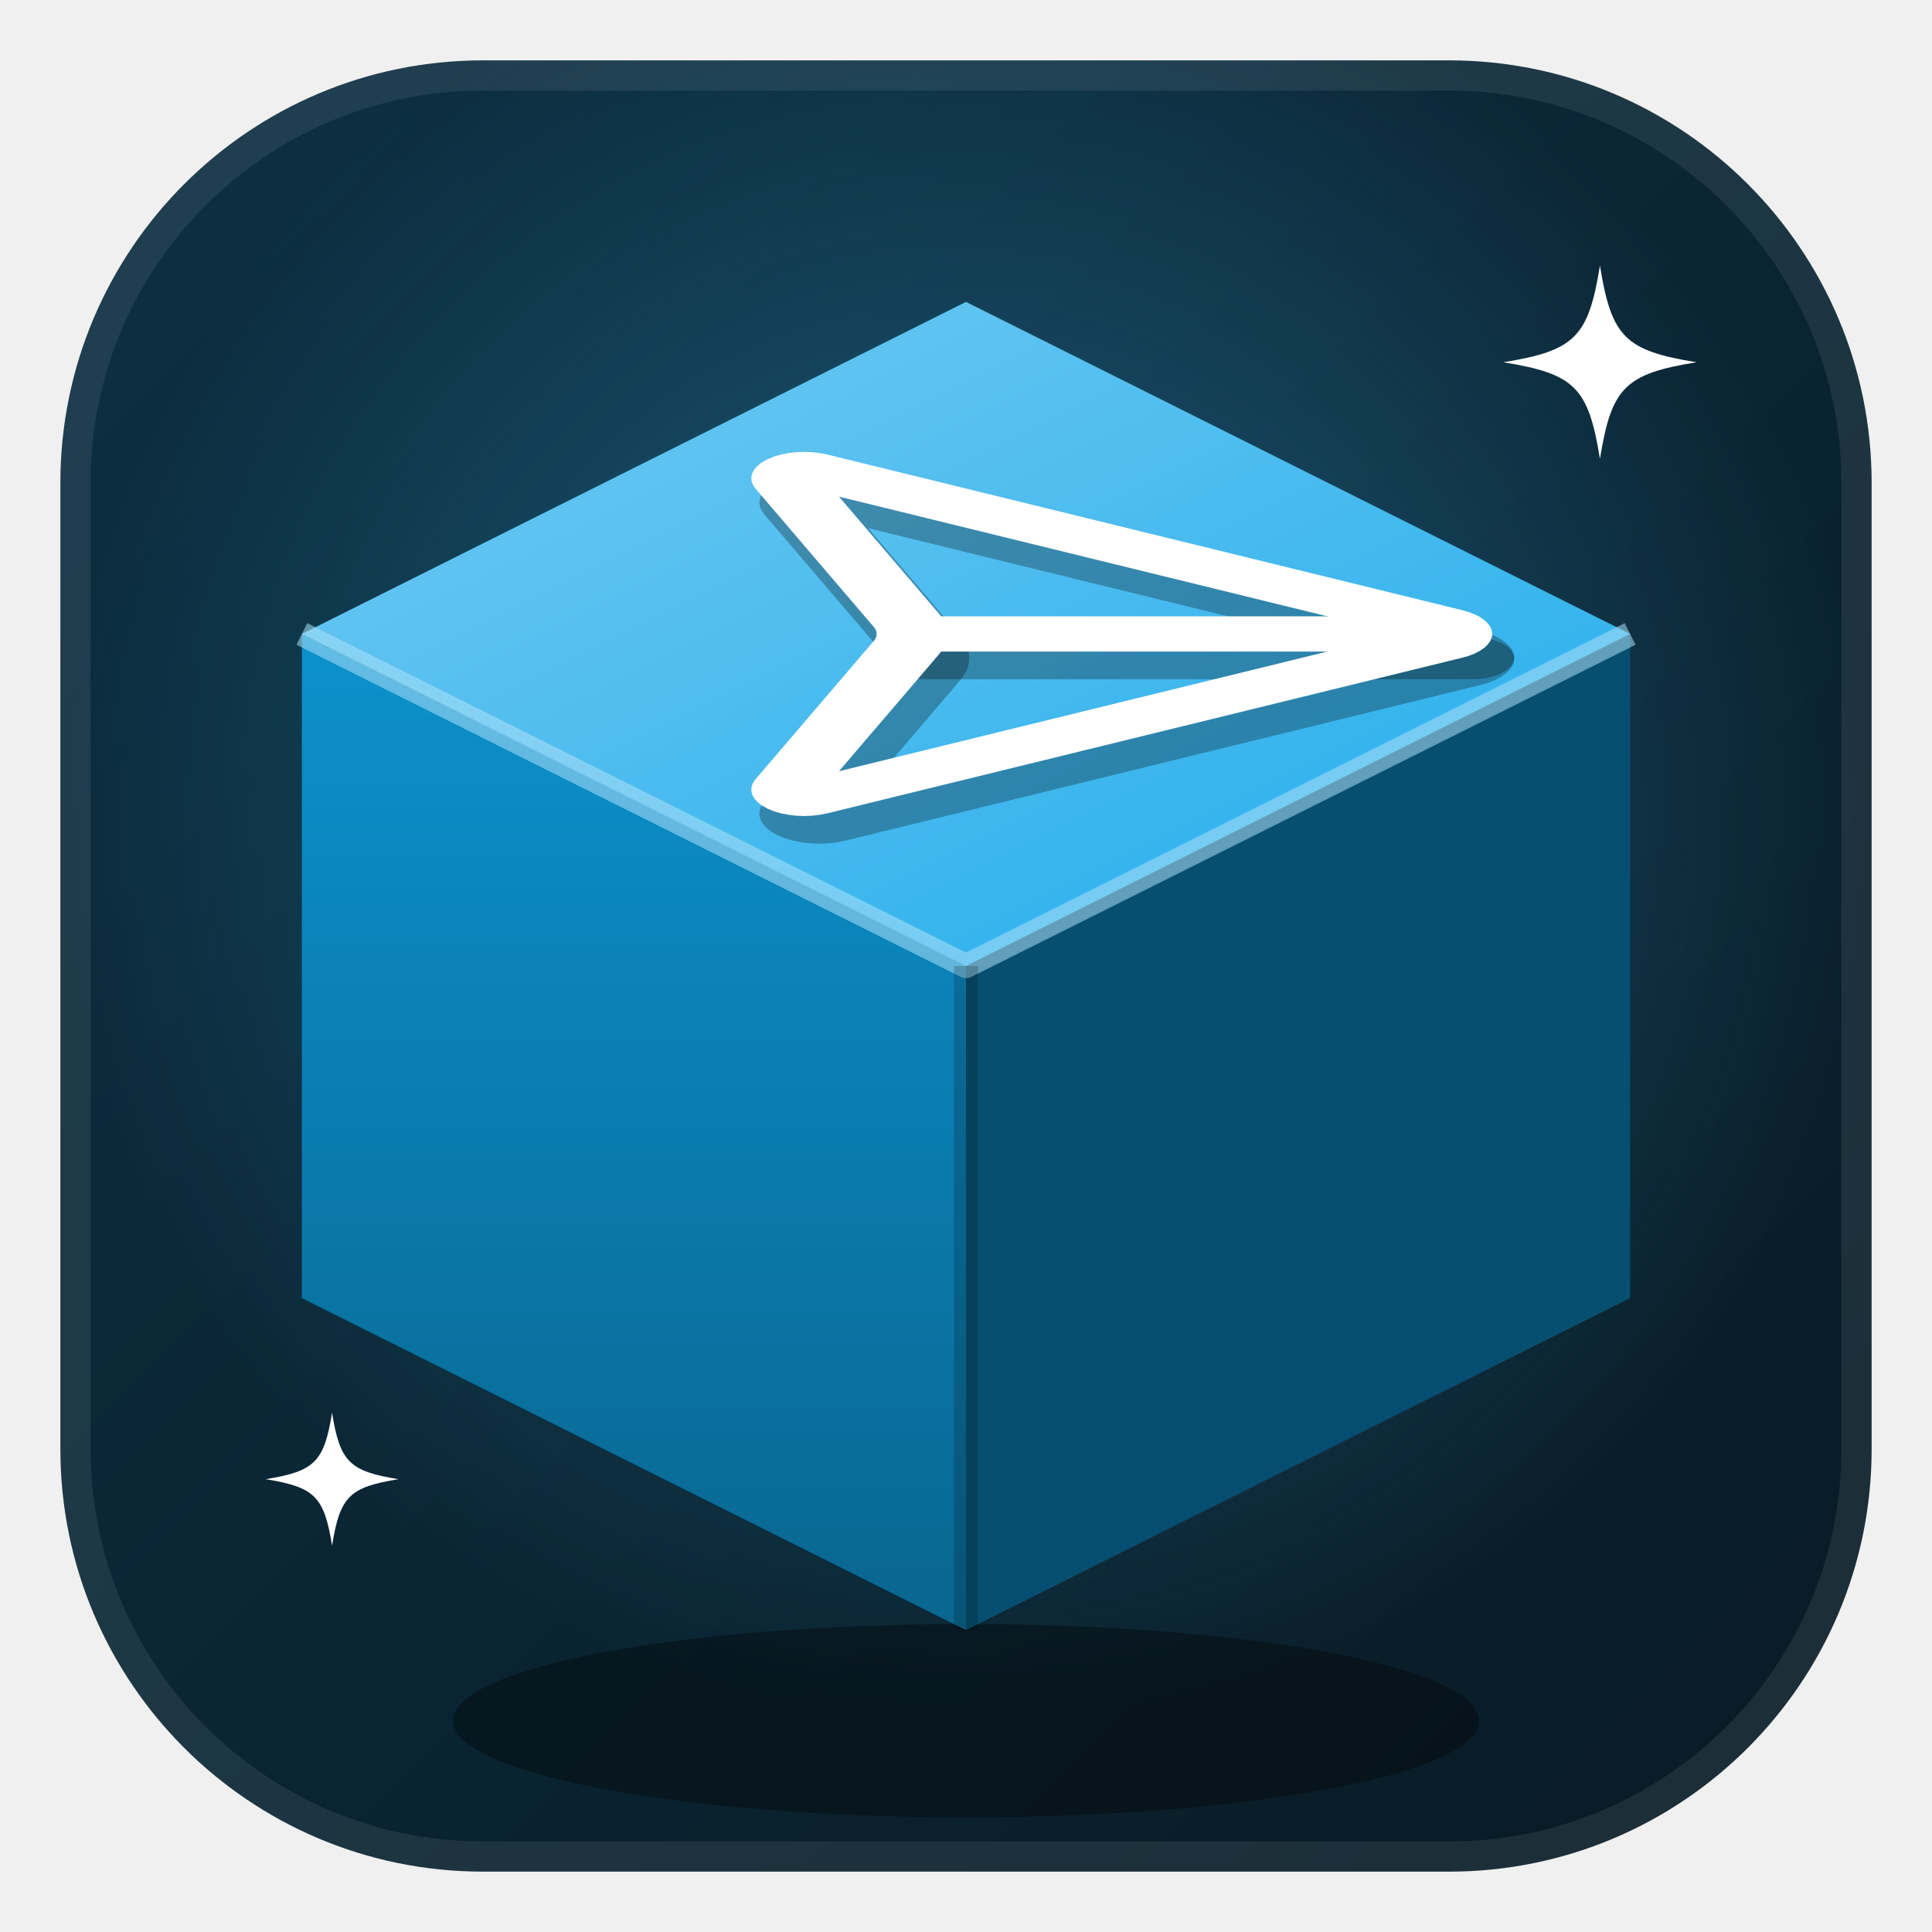
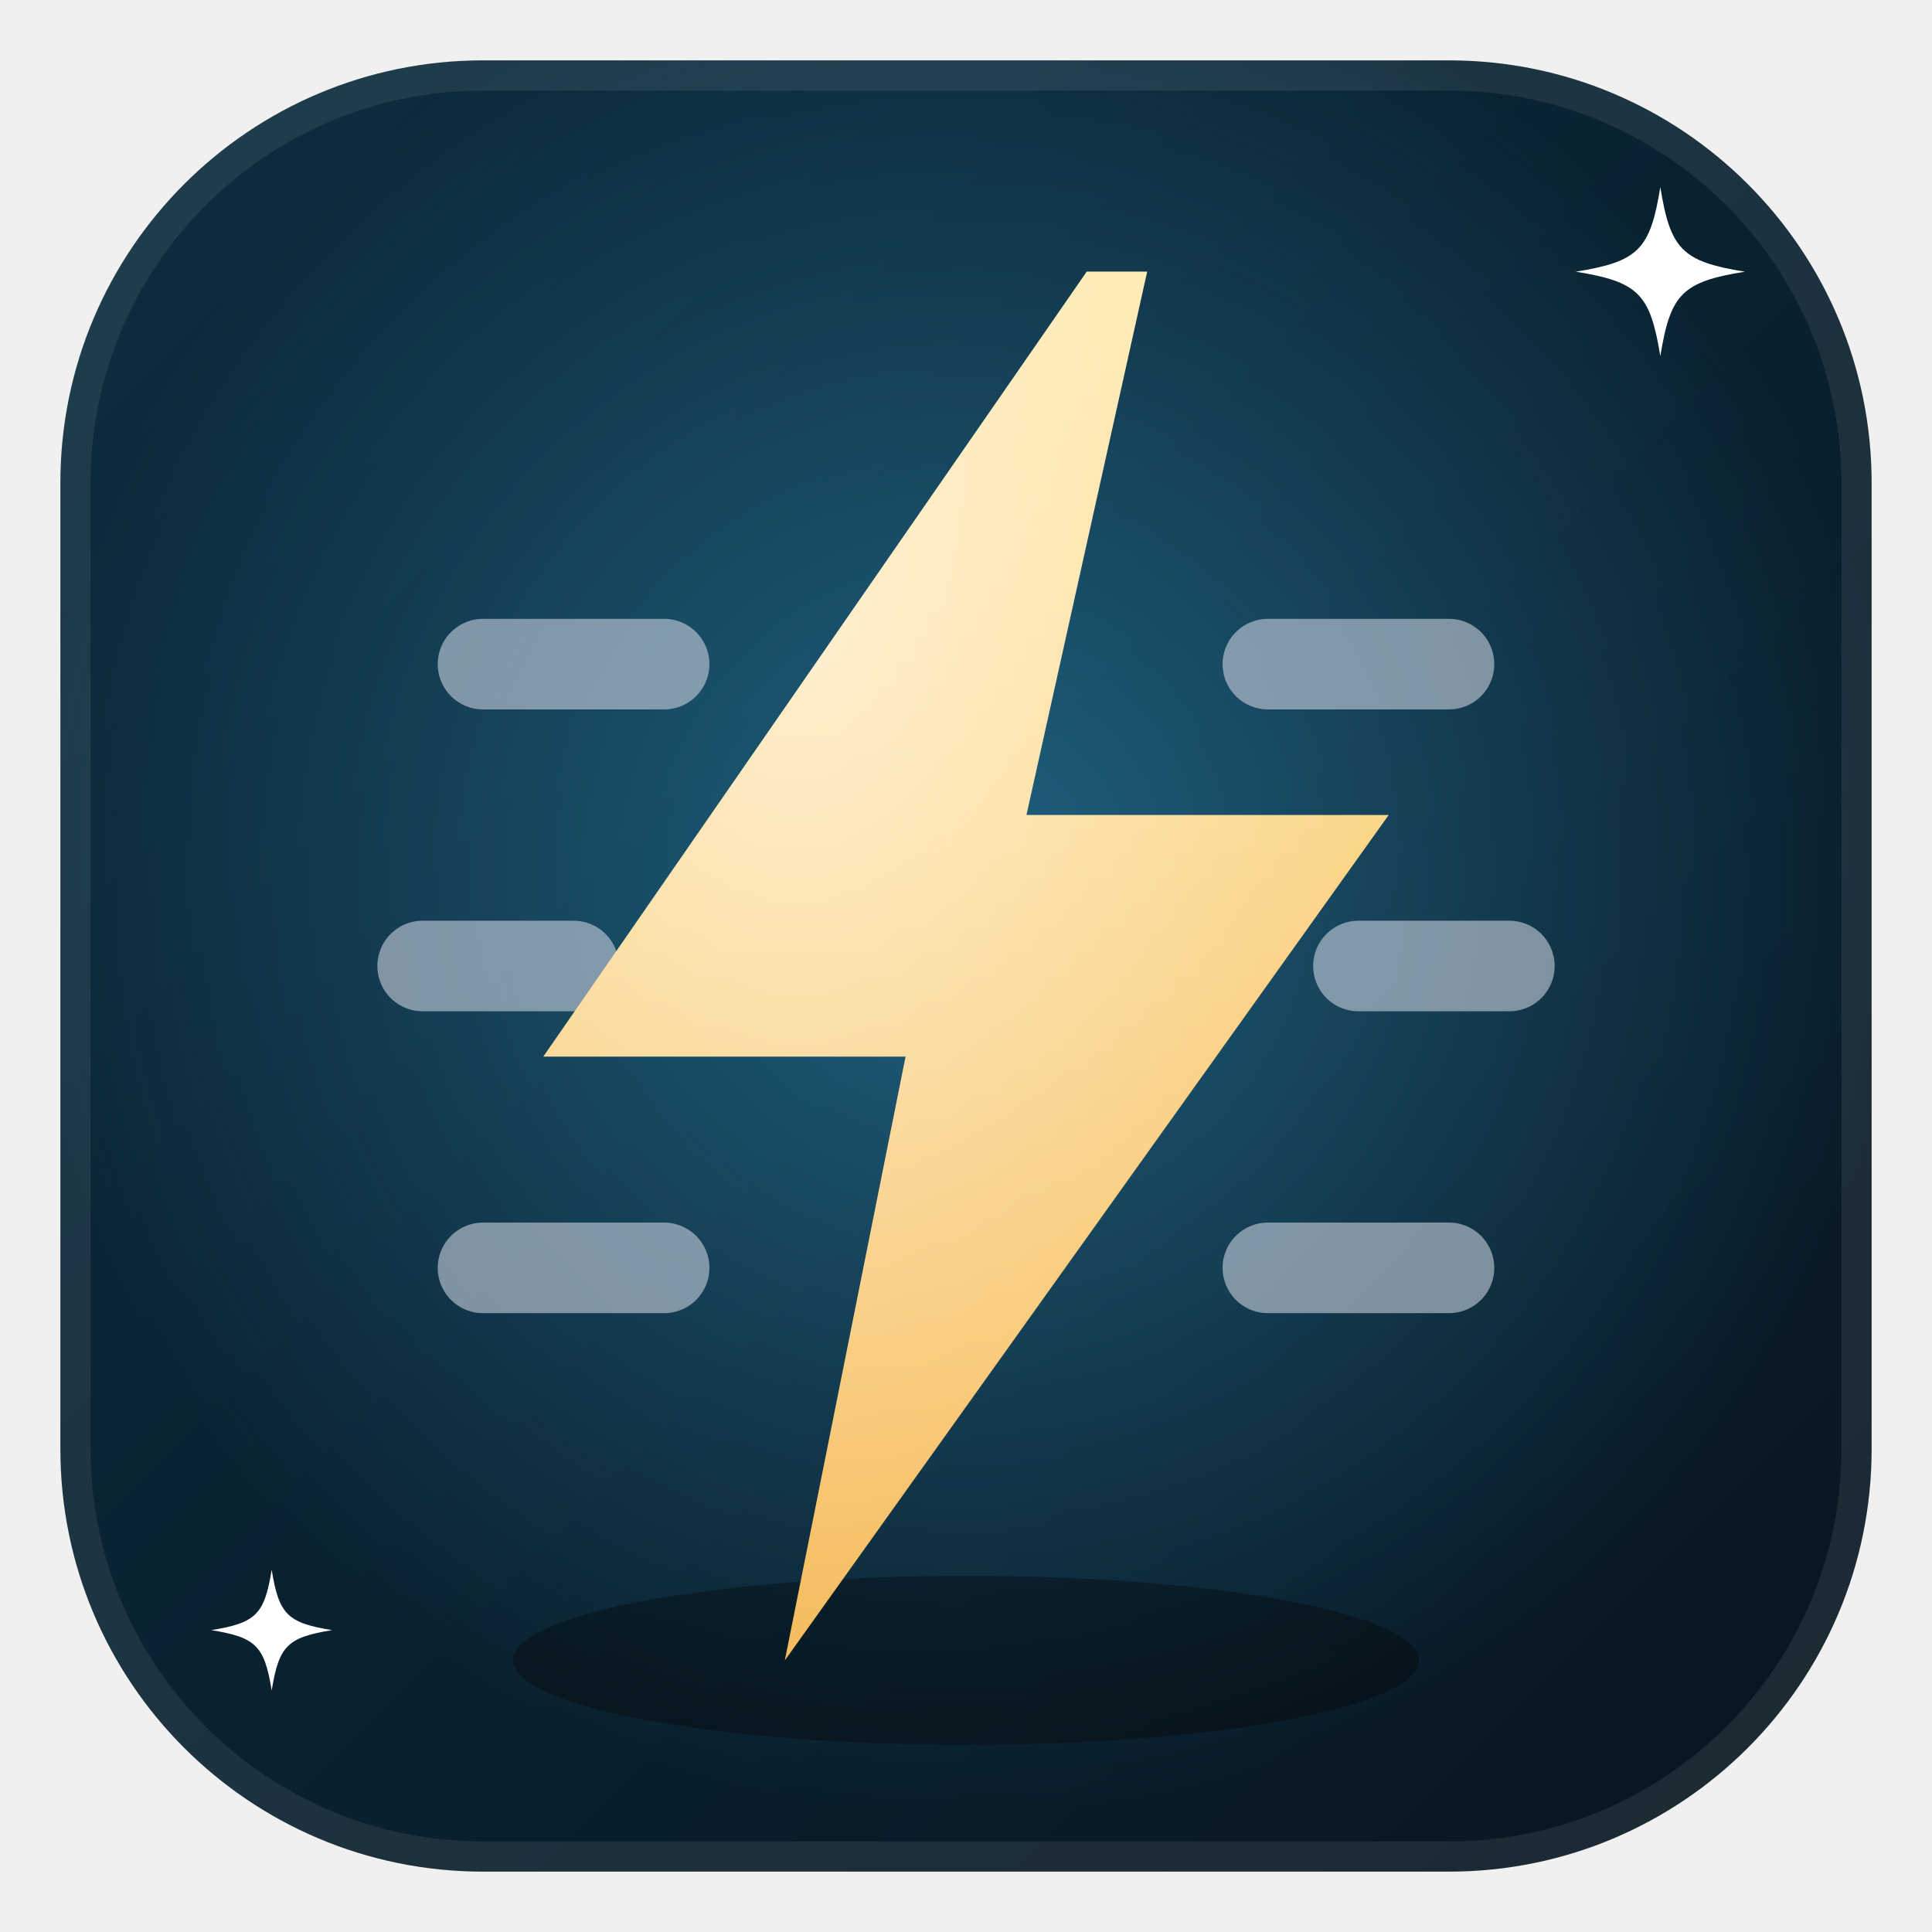
<svg xmlns="http://www.w3.org/2000/svg" viewBox="0 0 64 64" role="img" aria-hidden="true">
  <defs>
    <linearGradient id="bg" x1="0" y1="0" x2="1" y2="1">
-       <stop offset="0" stop-color="#0c3043" />
-       <stop offset="1" stop-color="#091a24" />
+       <stop offset="0" stop-color="#0c2d3f" />
+       <stop offset="1" stop-color="#081620" />
    </linearGradient>
-     <radialGradient id="halo" cx=".5" cy=".42" r=".5">
-       <stop offset="0" stop-color="#3eb7ed" stop-opacity=".38" />
+     <radialGradient id="halo" cx=".5" cy=".45" r=".52">
+       <stop offset="0" stop-color="#3eb7ed" stop-opacity=".42" />
      <stop offset="1" stop-color="#3eb7ed" stop-opacity="0" />
    </radialGradient>
-     <linearGradient id="it" x1="0" y1="0" x2="1" y2="1">
-       <stop offset="0" stop-color="#73cbf2" />
-       <stop offset="1" stop-color="#21aceb" />
+     <linearGradient id="im" x1="0" y1="0" x2="1" y2="1">
+       <stop offset="0" stop-color="#7acef3" />
+       <stop offset="1" stop-color="#096b97" />
    </linearGradient>
-     <linearGradient id="il" x1="0" y1="0" x2="0" y2="1">
-       <stop offset="0" stop-color="#0c91cd" />
-       <stop offset="1" stop-color="#096690" />
+     <linearGradient id="iv" x1="0" y1="0" x2="0" y2="1">
+       <stop offset="0" stop-color="#7acef3" />
+       <stop offset="1" stop-color="#0ea5e9" />
    </linearGradient>
-     <linearGradient id="ish" x1="0" y1="0" x2="1" y2="0">
+     <linearGradient id="iw" x1="0" y1="0" x2="0" y2="1">
+       <stop offset="0" stop-color="#ffffff" />
+       <stop offset="1" stop-color="#dfe5ee" />
+     </linearGradient>
+     <linearGradient id="ig" x1="0" y1="0" x2="0" y2="1">
+       <stop offset="0" stop-color="#ffe08a" />
+       <stop offset="1" stop-color="#f2a62b" />
+     </linearGradient>
+     <radialGradient id="ih" cx=".3" cy=".25" r=".7">
+       <stop offset="0" stop-color="#fff" stop-opacity=".55" />
+       <stop offset="1" stop-color="#fff" stop-opacity="0" />
+     </radialGradient>
+     <linearGradient id="is" x1="0" y1="0" x2="1" y2="0">
      <stop offset="0" stop-color="#fff" stop-opacity="0" />
-       <stop offset=".5" stop-color="#fff" stop-opacity=".55" />
+       <stop offset=".5" stop-color="#fff" stop-opacity=".6" />
      <stop offset="1" stop-color="#fff" stop-opacity="0" />
    </linearGradient>
-     <clipPath id="ic">
-       <path d="M32 10 L54 21 L32 32 L10 21 Z" />
-     </clipPath>
  </defs>
-   <style>.ibob,.ishadow{transform-box:fill-box;transform-origin:50% 50%}@keyframes ib{0%,100%{transform:translateY(0)}50%{transform:translateY(-2.2px)}}@keyframes isd{0%,100%{transform:scaleX(1);opacity:.35}50%{transform:scaleX(.86);opacity:.22}}@keyframes is{0%,55%{transform:translateX(0)}100%{transform:translateX(78px)}}@keyframes ig{0%,100%{opacity:.9}50%{opacity:1}}.ibob{animation:ib 4.2s ease-in-out infinite}.ishadow{animation:isd 4.2s ease-in-out infinite}.ishine{animation:is 5.5s ease-in-out infinite}.iglow{animation:ig 4.2s ease-in-out infinite}.sp{transform-box:fill-box;transform-origin:50% 50%;animation:tw 3.2s ease-in-out infinite}@keyframes tw{0%,100%{opacity:.15;transform:scale(.4) rotate(0)}50%{opacity:.95;transform:scale(1) rotate(45deg)}}@media (prefers-reduced-motion:reduce){*{animation:none!important}}</style>
+   <style>.ifl,.ipu,.ibl,.isp,.iwg,.iri,.isd,.ipop{transform-box:fill-box;transform-origin:50% 50%}.igr{transform-box:fill-box;transform-origin:50% 100%}@keyframes ifl{0%,100%{transform:translateY(0)}50%{transform:translateY(-2px)}}.ifl{animation:ifl 4.2s ease-in-out infinite}@keyframes isd{0%,100%{transform:scaleX(1);opacity:.32}50%{transform:scaleX(.85);opacity:.2}}.isd{animation:isd 4.2s ease-in-out infinite}@keyframes ipu{0%,100%{opacity:.55}50%{opacity:1}}.ipu{animation:ipu 2.4s ease-in-out infinite}@keyframes ibl{0%,44%,56%,100%{opacity:1}50%{opacity:.15}}.ibl{animation:ibl 3s steps(1,end) infinite}@keyframes isp{to{transform:rotate(360deg)}}.isp{animation:isp 14s linear infinite}@keyframes iwg{0%,100%{transform:rotate(-6deg)}50%{transform:rotate(6deg)}}.iwg{animation:iwg 3.4s ease-in-out infinite}@keyframes iri{0%{transform:translateY(2px);opacity:.7}100%{transform:translateY(-3.5px);opacity:1}}.iri{animation:iri 1.6s ease-in-out infinite alternate}@keyframes igr{0%,100%{transform:scaleY(.55)}50%{transform:scaleY(1)}}.igr{animation:igr 2.8s ease-in-out infinite}@keyframes ipop{0%,100%{transform:scale(.9)}50%{transform:scale(1.08)}}.ipop{animation:ipop 2.6s ease-in-out infinite}@keyframes ish{0%,60%{transform:translateX(-30px)}100%{transform:translateX(70px)}}.ish{animation:ish 5s ease-in-out infinite}@keyframes idash{to{stroke-dashoffset:-40}}.idash{animation:idash 2.4s linear infinite}@keyframes isw{0%,100%{transform:rotate(-50deg)}50%{transform:rotate(35deg)}}.tw{transform-box:fill-box;transform-origin:50% 50%;animation:tw 3.2s ease-in-out infinite}@keyframes tw{0%,100%{opacity:.15;transform:scale(.4) rotate(0)}50%{opacity:.95;transform:scale(1) rotate(45deg)}}@media (prefers-reduced-motion:reduce){*{animation:none!important}}</style>
  <rect x="2" y="2" width="60" height="60" rx="14" fill="url(#bg)" />
  <rect x="2" y="2" width="60" height="60" rx="14" fill="url(#halo)" />
  <rect x="2.5" y="2.5" width="59" height="59" rx="13.5" fill="none" stroke="#fff" stroke-opacity=".08" />
-   <g class="ibob">
-     <ellipse cx="32" cy="57" rx="17" ry="3.2" fill="#000" opacity=".35" class="ishadow" />
-     <path d="M10 21 L32 32 V54 L10 43 Z" fill="url(#il)" />
-     <path d="M54 21 L32 32 V54 L54 43 Z" fill="#074f70" />
-     <path d="M32 10 L54 21 L32 32 L10 21 Z" fill="url(#it)" />
-     <path d="M10 21 L32 32 L54 21" fill="none" stroke="#abe0f7" stroke-opacity=".55" stroke-width=".8" stroke-linejoin="round" />
-     <path d="M32 32 V54" stroke="#000" stroke-opacity=".18" stroke-width=".8" />
-     <g clip-path="url(#ic)">
-       <rect class="ishine" x="-14" y="6" width="14" height="30" fill="url(#ish)" transform="skewX(-25)" />
-     </g>
-     <g transform="translate(.5 .8)">
-       <g transform="matrix(0.825 0.4125 -0.825 0.4125 32 11.100)" fill="none" stroke="#000" stroke-opacity=".28" stroke-width="2.4" stroke-linecap="round" stroke-linejoin="round">
-         <path d="M14.536 21.686a.5.5 0 0 0 .937-.024l6.5-19a.496.496 0 0 0-.635-.635l-19 6.5a.5.5 0 0 0-.024.937l7.93 3.18a2 2 0 0 1 1.112 1.11z" />
-         <path d="m21.854 2.147-10.94 10.939" />
-       </g>
-     </g>
-     <g class="iglow" transform="matrix(0.825 0.4125 -0.825 0.4125 32 11.100)" fill="none" stroke="#fff" stroke-width="2" stroke-linecap="round" stroke-linejoin="round">
-       <path d="M14.536 21.686a.5.5 0 0 0 .937-.024l6.5-19a.496.496 0 0 0-.635-.635l-19 6.5a.5.5 0 0 0-.024.937l7.93 3.18a2 2 0 0 1 1.112 1.11z" />
-       <path d="m21.854 2.147-10.94 10.939" />
-     </g>
+   <ellipse class="isd" cx="32" cy="55" rx="15" ry="2.8" fill="#000" opacity=".32" />
+   <g class="ifl">
+     <path d="M16 22h6M14 32h5M16 42h6M48 22h-6M50 32h-5M48 42h-6" stroke="#c9d1dc" stroke-width="3" stroke-linecap="round" opacity=".6" />
+     <path class="ipop" d="M36 9 18 35h12l-4 20 20-28H34l4-18z" fill="url(#ig)" />
+     <path d="M36 9 18 35h12l-4 20 20-28H34l4-18z" fill="url(#ih)" />
+     <path class="ibl" d="M36 9 18 35h12l-4 20 20-28H34l4-18z" fill="#fff" opacity=".25" />
  </g>
-   <g transform="translate(53 12) scale(.32)">
-     <path class="sp" d="M0 -10 C1.2 -2.6 2.6 -1.2 10 0 C2.6 1.2 1.2 2.6 0 10 C-1.2 2.6 -2.6 1.2 -10 0 C-2.6 -1.2 -1.2 -2.6 0 -10Z" fill="#fff" />
+   <g transform="translate(55 9) scale(.28)">
+     <path class="tw" d="M0 -10 C1.2 -2.6 2.6 -1.2 10 0 C2.6 1.2 1.2 2.6 0 10 C-1.2 2.6 -2.6 1.2 -10 0 C-2.6 -1.2 -1.2 -2.6 0 -10Z" fill="#fff" />
  </g>
-   <g transform="translate(11 49) scale(.22)">
-     <path class="sp" style="animation-delay:1.4s" d="M0 -10 C1.2 -2.6 2.6 -1.2 10 0 C2.6 1.2 1.2 2.6 0 10 C-1.2 2.6 -2.6 1.2 -10 0 C-2.6 -1.2 -1.2 -2.6 0 -10Z" fill="#fff" />
+   <g transform="translate(9 54) scale(.2)">
+     <path class="tw" style="animation-delay:1.4s" d="M0 -10 C1.2 -2.6 2.6 -1.2 10 0 C2.6 1.2 1.2 2.6 0 10 C-1.2 2.6 -2.6 1.2 -10 0 C-2.6 -1.2 -1.2 -2.6 0 -10Z" fill="#fff" />
  </g>
</svg>
